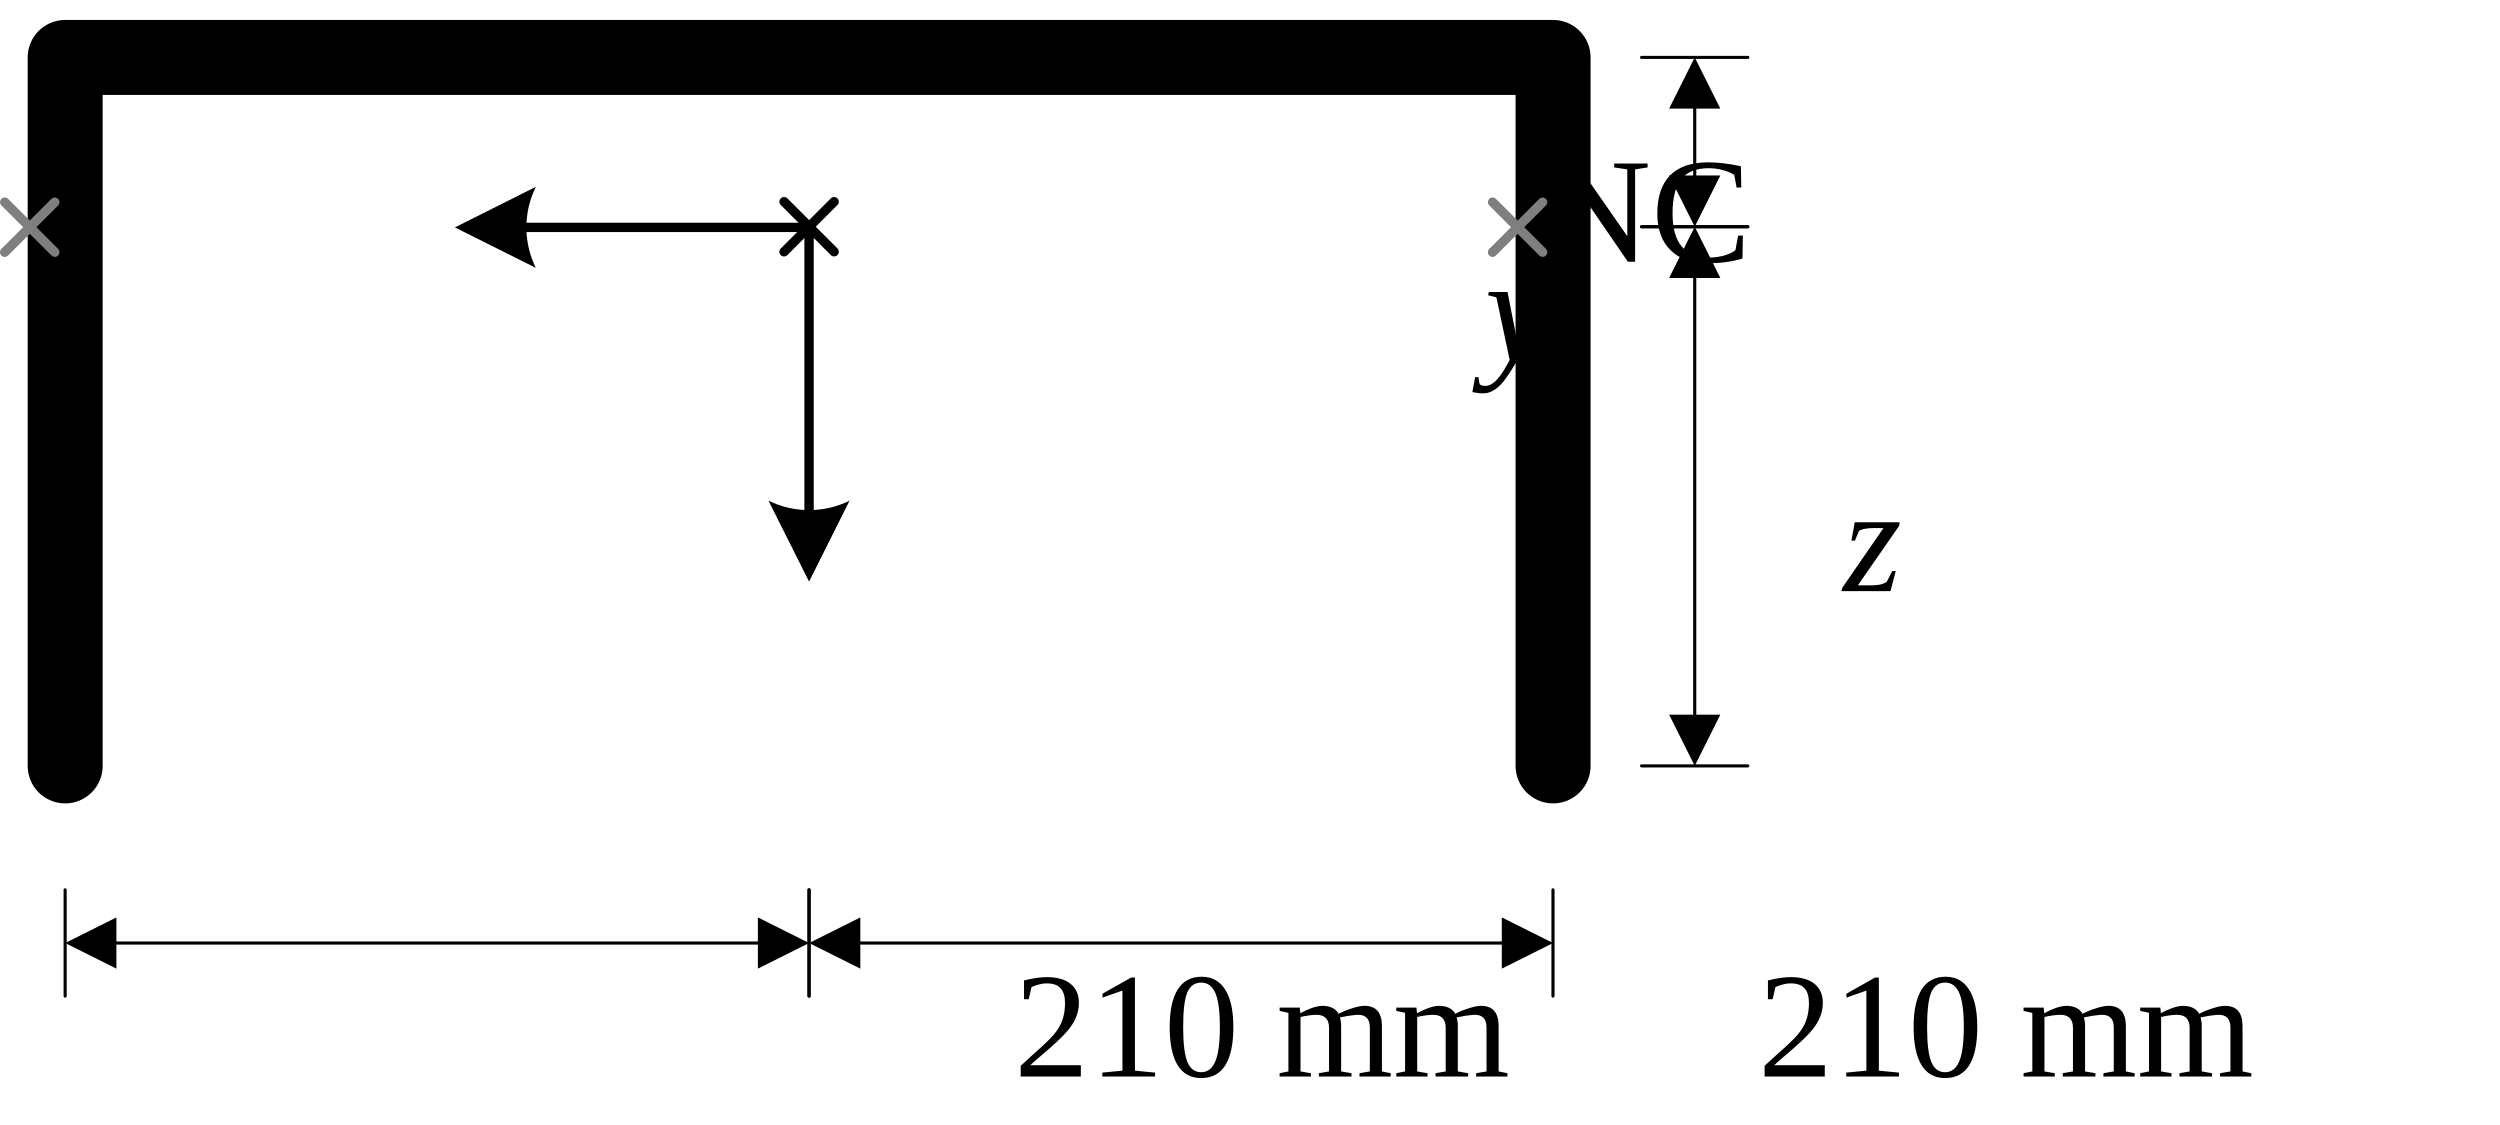
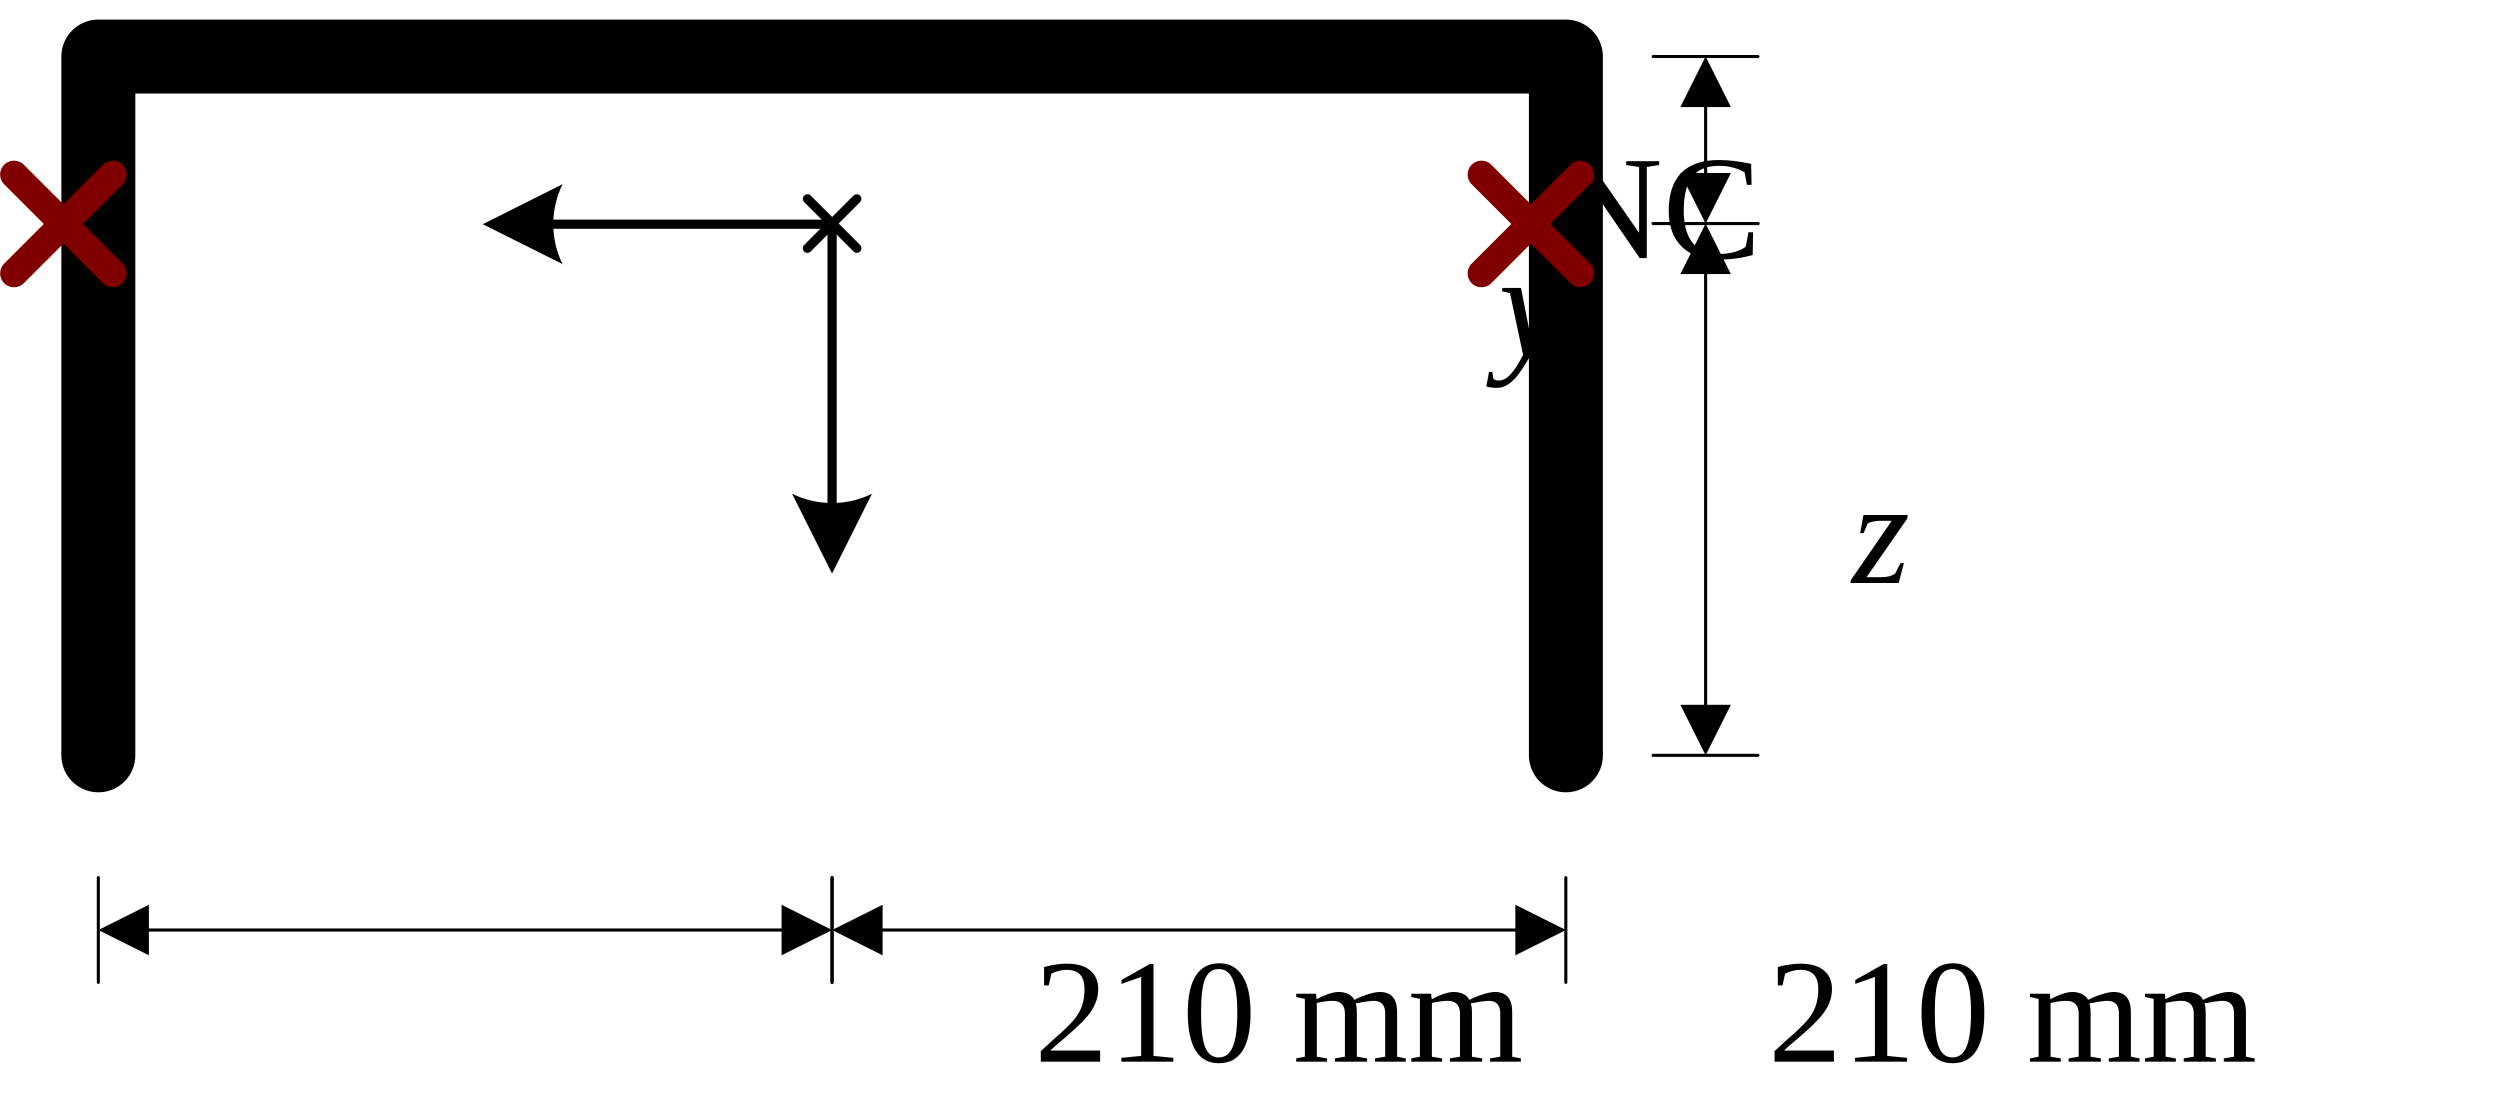
- <svg xmlns="http://www.w3.org/2000/svg" xmlns:ns1="http://schemas.microsoft.com/visio/2003/SVGExtensions/" xmlns:xlink="http://www.w3.org/1999/xlink" width="2.778in" height="1.25in" viewBox="0 0 200.046 89.998" xml:space="preserve" color-interpolation-filters="sRGB" class="st12">
+ <svg xmlns="http://www.w3.org/2000/svg" xmlns:ns1="http://schemas.microsoft.com/visio/2003/SVGExtensions/" xmlns:xlink="http://www.w3.org/1999/xlink" width="2.817in" height="1.25in" viewBox="0 0 202.8 89.998" xml:space="preserve" color-interpolation-filters="sRGB" class="st12">
  <ns1:documentProperties ns1:langID="1043" ns1:metric="true" ns1:viewMarkup="false" />
  <style type="text/css">
	
		.st1 {stroke:#000000;stroke-linecap:round;stroke-linejoin:round;stroke-width:6}
		.st2 {stroke:#000000;stroke-linecap:round;stroke-linejoin:round;stroke-width:0.25}
		.st3 {marker-end:url(#mrkr4-20);marker-start:url(#mrkr4-18);stroke:#000000;stroke-linecap:round;stroke-linejoin:round;stroke-width:0.25}
		.st4 {fill:#000000;fill-opacity:1;stroke:#000000;stroke-opacity:1;stroke-width:0.122}
		.st5 {fill:none;stroke:none;stroke-linecap:round;stroke-linejoin:round;stroke-width:0.75}
		.st6 {fill:#000000;font-family:Times New Roman;font-size:1em}
		.st7 {marker-end:url(#mrkr5-50);stroke:#000000;stroke-linecap:round;stroke-linejoin:round;stroke-width:0.75}
		.st8 {fill:#000000;fill-opacity:1;stroke:#000000;stroke-opacity:1;stroke-width:0.229}
		.st9 {fill:#000000;font-family:Times New Roman;font-size:1em;font-style:italic}
		.st10 {stroke:#000000;stroke-linecap:round;stroke-linejoin:round;stroke-width:0.75}
- 		.st11 {stroke:#7f7f7f;stroke-linecap:round;stroke-linejoin:round;stroke-width:0.75}
+ 		.st11 {stroke:#800000;stroke-linecap:round;stroke-linejoin:round;stroke-width:2.25}
		.st12 {fill:none;fill-rule:evenodd;font-size:12px;overflow:visible;stroke-linecap:square;stroke-miterlimit:3}
	
	</style>
  <defs id="Markers">
    <g id="lend4">
      <path d="M 2 1 L 0 0 L 2 -1 L 2 1 " style="stroke:none" />
    </g>
    <marker id="mrkr4-18" class="st4" ns1:arrowType="4" ns1:arrowSize="1" ns1:setback="14.96" refX="14.96" orient="auto" markerUnits="strokeWidth" overflow="visible">
      <use xlink:href="#lend4" transform="scale(8.2) " />
    </marker>
    <marker id="mrkr4-20" class="st4" ns1:arrowType="4" ns1:arrowSize="1" ns1:setback="16.4" refX="-16.4" orient="auto" markerUnits="strokeWidth" overflow="visible">
      <use xlink:href="#lend4" transform="scale(-8.2,-8.2) " />
    </marker>
    <g id="lend5">
      <path d="M 2 1 L 0 0 L 1.981 -0.993 C 1.672 -0.365 1.673 0.373 1.985 1 " style="stroke:none" />
    </g>
    <marker id="mrkr5-50" class="st8" ns1:arrowType="5" ns1:arrowSize="2" ns1:setback="7.63" refX="-7.63" orient="auto" markerUnits="strokeWidth" overflow="visible">
      <use xlink:href="#lend5" transform="scale(-4.36,-4.36) " />
    </marker>
  </defs>
  <g ns1:mID="0" ns1:index="1" ns1:groupContext="foregroundPage">
    <ns1:pageProperties ns1:drawingScale="0.0393701" ns1:pageScale="0.0393701" ns1:drawingUnits="24" ns1:shadowOffsetX="8.50394" ns1:shadowOffsetY="-8.50394" />
-     <g id="shape176-1" ns1:mID="176" ns1:groupContext="shape" transform="translate(5.21403,-28.7215)">
+     <g id="shape176-1" ns1:mID="176" ns1:groupContext="shape" transform="translate(7.96843,-28.7215)">
      <path d="M0 90 L0 33.31 L119.06 33.31 L119.06 90" class="st1" />
    </g>
-     <g id="group177-4" transform="translate(5.21403,-0.375)" ns1:mID="177" ns1:groupContext="group">
+     <g id="group177-4" transform="translate(7.96843,-0.375)" ns1:mID="177" ns1:groupContext="group">
      <g id="group178-5" transform="translate(0,-9.92126)" ns1:mID="178" ns1:groupContext="group">
        <g id="shape179-6" ns1:mID="179" ns1:groupContext="shape" transform="translate(89.9983,81.4944) rotate(90)">
          <path d="M0 90 L8.5 90" class="st2" />
        </g>
        <g id="shape180-9" ns1:mID="180" ns1:groupContext="shape" transform="translate(149.526,81.4944) rotate(90)">
          <path d="M0 90 L8.5 90" class="st2" />
        </g>
        <g id="shape181-12" ns1:mID="181" ns1:groupContext="shape" transform="translate(0,-4.25197)">
          <path d="M3.74 90 L4.1 90 L55.43 90" class="st3" />
        </g>
      </g>
      <g id="shape182-21" ns1:mID="182" ns1:groupContext="shape">
        <ns1:textBlock ns1:margins="rect(4,4,4,4)" ns1:tabSpace="42.5197" />
        <ns1:textRect cx="29.764" cy="82.912" width="59.53" height="14.173" />
        <rect x="0" y="75.825" width="59.528" height="14.173" class="st5" />
        <text x="9.93" y="86.51" class="st6" ns1:langID="1043">
          <ns1:paragraph ns1:horizAlign="1" />
          <ns1:tabList />210 mm</text>
      </g>
    </g>
-     <g id="group183-24" transform="translate(131.356,-71.8648)" ns1:mID="183" ns1:groupContext="group">
+     <g id="group183-24" transform="translate(134.11,-71.8648)" ns1:mID="183" ns1:groupContext="group">
      <g id="group184-25" transform="translate(-81.4944,89.9983) rotate(-90)" ns1:mID="184" ns1:groupContext="group">
        <g id="shape185-26" ns1:mID="185" ns1:groupContext="shape" transform="translate(89.9983,81.4944) rotate(90)">
          <path d="M0 90 L8.5 90" class="st2" />
        </g>
        <g id="shape186-29" ns1:mID="186" ns1:groupContext="shape" transform="translate(103.548,81.4944) rotate(90)">
          <path d="M0 90 L8.5 90" class="st2" />
        </g>
        <g id="shape187-32" ns1:mID="187" ns1:groupContext="shape" transform="translate(0,-4.25197)">
          <path d="M3.74 90 L4.1 90 L9.45 90" class="st3" />
        </g>
      </g>
      <g id="shape188-39" ns1:mID="188" ns1:groupContext="shape" transform="translate(11.0551,-5.41984)">
        <ns1:textBlock ns1:margins="rect(4,4,4,4)" ns1:tabSpace="42.5197" />
        <ns1:textRect cx="28.346" cy="88.643" width="56.7" height="2.71" />
        <rect x="0" y="87.288" width="56.693" height="2.71" class="st5" />
        <text x="4.01" y="92.24" class="st6" ns1:langID="1043">
          <ns1:paragraph ns1:horizAlign="1" />
          <ns1:tabList />48.78 mm</text>
      </g>
    </g>
-     <g id="group189-42" transform="translate(36.3951,-43.4616)" ns1:mID="189" ns1:groupContext="group">
+     <g id="group189-42" transform="translate(39.1495,-43.4616)" ns1:mID="189" ns1:groupContext="group">
      <g id="group190-43" transform="translate(28.3465,-9.9476E-14)" ns1:mID="190" ns1:groupContext="group">
        <g id="shape191-44" ns1:mID="191" ns1:groupContext="shape" transform="translate(89.9983,61.6519) rotate(90)">
          <path d="M0 90 L22.62 90" class="st7" />
        </g>
        <g id="shape192-51" ns1:mID="192" ns1:groupContext="shape">
          <ns1:textBlock ns1:margins="rect(4,4,4,4)" ns1:tabSpace="42.5197" />
          <ns1:textRect cx="7.087" cy="87.164" width="14.18" height="5.669" />
          <rect x="0" y="84.329" width="14.173" height="5.669" class="st5" />
          <text x="4.75" y="90.76" class="st9" ns1:langID="1043">
            <ns1:paragraph ns1:horizAlign="1" />
            <ns1:tabList />z</text>
        </g>
      </g>
      <g id="group193-54" transform="translate(89.9983,61.6519) rotate(90)" ns1:mID="193" ns1:groupContext="group">
        <g id="shape194-55" ns1:mID="194" ns1:groupContext="shape" transform="translate(89.9983,61.6519) rotate(90)">
          <path d="M0 90 L22.62 90" class="st7" />
        </g>
        <g id="shape195-60" ns1:mID="195" ns1:groupContext="shape" transform="translate(-75.8251,89.9983) rotate(-90)">
          <ns1:textBlock ns1:margins="rect(4,4,4,4)" ns1:tabSpace="42.5197" />
          <ns1:textRect cx="7.087" cy="82.912" width="14.18" height="14.173" />
          <rect x="0" y="75.825" width="14.173" height="14.173" class="st5" />
          <text x="4.42" y="86.51" class="st9" ns1:langID="1043">
            <ns1:paragraph ns1:horizAlign="1" />
            <ns1:tabList />y</text>
        </g>
      </g>
    </g>
-     <g id="group196-63" transform="translate(64.7416,-0.375)" ns1:mID="196" ns1:groupContext="group">
+     <g id="group196-63" transform="translate(67.496,-0.375)" ns1:mID="196" ns1:groupContext="group">
      <g id="group197-64" transform="translate(0,-9.92126)" ns1:mID="197" ns1:groupContext="group">
        <g id="shape198-65" ns1:mID="198" ns1:groupContext="shape" transform="translate(89.9983,81.4944) rotate(90)">
          <path d="M0 90 L8.5 90" class="st2" />
        </g>
        <g id="shape199-68" ns1:mID="199" ns1:groupContext="shape" transform="translate(149.526,81.4944) rotate(90)">
          <path d="M0 90 L8.5 90" class="st2" />
        </g>
        <g id="shape200-71" ns1:mID="200" ns1:groupContext="shape" transform="translate(0,-4.25197)">
          <path d="M3.74 90 L4.1 90 L55.43 90" class="st3" />
        </g>
      </g>
      <g id="shape201-78" ns1:mID="201" ns1:groupContext="shape">
        <ns1:textBlock ns1:margins="rect(4,4,4,4)" ns1:tabSpace="42.5197" />
        <ns1:textRect cx="29.764" cy="82.912" width="59.53" height="14.173" />
        <rect x="0" y="75.825" width="59.528" height="14.173" class="st5" />
        <text x="9.93" y="86.51" class="st6" ns1:langID="1043">
          <ns1:paragraph ns1:horizAlign="1" />
          <ns1:tabList />210 mm</text>
      </g>
    </g>
-     <g id="group202-81" transform="translate(131.356,-28.7215)" ns1:mID="202" ns1:groupContext="group">
+     <g id="group202-81" transform="translate(134.11,-28.7215)" ns1:mID="202" ns1:groupContext="group">
      <g id="group203-82" transform="translate(-81.4944,89.9983) rotate(-90)" ns1:mID="203" ns1:groupContext="group">
        <g id="shape204-83" ns1:mID="204" ns1:groupContext="shape" transform="translate(89.9983,81.4944) rotate(90)">
          <path d="M0 90 L8.5 90" class="st2" />
        </g>
        <g id="shape205-86" ns1:mID="205" ns1:groupContext="shape" transform="translate(133.142,81.4944) rotate(90)">
          <path d="M0 90 L8.5 90" class="st2" />
        </g>
        <g id="shape206-89" ns1:mID="206" ns1:groupContext="shape" transform="translate(0,-4.25197)">
          <path d="M3.74 90 L4.1 90 L39.04 90" class="st3" />
        </g>
      </g>
      <g id="shape207-96" ns1:mID="207" ns1:groupContext="shape" transform="translate(4.25197,-17.2573)">
        <ns1:textBlock ns1:margins="rect(4,4,4,4)" ns1:tabSpace="42.5197" />
        <ns1:textRect cx="32.032" cy="85.684" width="64.07" height="8.629" />
        <rect x="0" y="81.37" width="64.063" height="8.629" class="st5" />
        <text x="4.7" y="89.28" class="st6" ns1:langID="1043">
          <ns1:paragraph ns1:horizAlign="1" />
          <ns1:tabList />151.22 mm</text>
      </g>
    </g>
-     <g id="shape208-99" ns1:mID="208" ns1:groupContext="shape" transform="translate(1.10317,-45.5049) rotate(-45)">
+     <g id="shape208-99" ns1:mID="208" ns1:groupContext="shape" transform="translate(3.85757,-45.5049) rotate(-45)">
      <path d="M0 90 L2.83 90" class="st10" />
    </g>
-     <g id="shape209-102" ns1:mID="209" ns1:groupContext="shape" transform="translate(-0.901225,-43.5005) rotate(-45)">
+     <g id="shape209-102" ns1:mID="209" ns1:groupContext="shape" transform="translate(1.85317,-43.5005) rotate(-45)">
      <path d="M0 90 L2.83 90" class="st10" />
    </g>
-     <g id="shape210-105" ns1:mID="210" ns1:groupContext="shape" transform="translate(3.10757,83.7764) rotate(-135)">
+     <g id="shape210-105" ns1:mID="210" ns1:groupContext="shape" transform="translate(5.86197,83.7764) rotate(-135)">
      <path d="M0 90 L2.83 90" class="st10" />
    </g>
-     <g id="shape211-108" ns1:mID="211" ns1:groupContext="shape" transform="translate(1.10317,81.772) rotate(-135)">
+     <g id="shape211-108" ns1:mID="211" ns1:groupContext="shape" transform="translate(3.85757,81.772) rotate(-135)">
      <path d="M0 90 L2.83 90" class="st10" />
    </g>
-     <g id="shape212-111" ns1:mID="212" ns1:groupContext="shape" transform="translate(63.6077,-65.5719)">
+     <g id="shape212-111" ns1:mID="212" ns1:groupContext="shape" transform="translate(66.3621,-65.5719)">
      <ns1:textBlock ns1:margins="rect(4,4,4,4)" ns1:tabSpace="42.5197" />
      <ns1:textRect cx="14.173" cy="82.912" width="28.35" height="14.173" />
      <rect x="0" y="75.825" width="28.346" height="14.173" class="st5" />
      <text x="5.84" y="86.51" class="st6" ns1:langID="1043">
        <ns1:paragraph ns1:horizAlign="1" />
        <ns1:tabList />NC</text>
    </g>
-     <g id="shape213-114" ns1:mID="213" ns1:groupContext="shape" transform="translate(57.7961,-45.4683) rotate(-45)">
-       <path d="M0 90 L2.83 90" class="st11" />
+     <g id="shape213-114" ns1:mID="213" ns1:groupContext="shape" transform="translate(60.5505,-45.4683) rotate(-45)">
+       <path d="M0 90 L5.67 90" class="st11" />
    </g>
-     <g id="shape214-117" ns1:mID="214" ns1:groupContext="shape" transform="translate(55.7917,-43.4639) rotate(-45)">
-       <path d="M0 90 L2.83 90" class="st11" />
+     <g id="shape214-117" ns1:mID="214" ns1:groupContext="shape" transform="translate(56.5417,-41.4595) rotate(-45)">
+       <path d="M0 90 L5.67 90" class="st11" />
    </g>
-     <g id="shape215-120" ns1:mID="215" ns1:groupContext="shape" transform="translate(59.8005,83.8129) rotate(-135)">
-       <path d="M0 90 L2.83 90" class="st11" />
+     <g id="shape215-120" ns1:mID="215" ns1:groupContext="shape" transform="translate(64.5593,85.8173) rotate(-135)">
+       <path d="M0 90 L5.67 90" class="st11" />
    </g>
-     <g id="shape216-123" ns1:mID="216" ns1:groupContext="shape" transform="translate(57.7961,81.8085) rotate(-135)">
-       <path d="M0 90 L2.83 90" class="st11" />
+     <g id="shape216-123" ns1:mID="216" ns1:groupContext="shape" transform="translate(60.5505,81.8085) rotate(-135)">
+       <path d="M0 90 L5.67 90" class="st11" />
    </g>
-     <g id="shape225-126" ns1:mID="225" ns1:groupContext="shape" transform="translate(-61.259,-45.4683) rotate(-45)">
-       <path d="M0 90 L2.83 90" class="st11" />
+     <g id="shape225-126" ns1:mID="225" ns1:groupContext="shape" transform="translate(-58.5046,-45.4683) rotate(-45)">
+       <path d="M0 90 L5.67 90" class="st11" />
    </g>
-     <g id="shape226-129" ns1:mID="226" ns1:groupContext="shape" transform="translate(-63.2634,-43.4639) rotate(-45)">
-       <path d="M0 90 L2.83 90" class="st11" />
+     <g id="shape226-129" ns1:mID="226" ns1:groupContext="shape" transform="translate(-62.5134,-41.4595) rotate(-45)">
+       <path d="M0 90 L5.67 90" class="st11" />
    </g>
-     <g id="shape227-132" ns1:mID="227" ns1:groupContext="shape" transform="translate(-59.2546,83.8129) rotate(-135)">
-       <path d="M0 90 L2.83 90" class="st11" />
+     <g id="shape227-132" ns1:mID="227" ns1:groupContext="shape" transform="translate(-54.4958,85.8173) rotate(-135)">
+       <path d="M0 90 L5.67 90" class="st11" />
    </g>
-     <g id="shape228-135" ns1:mID="228" ns1:groupContext="shape" transform="translate(-61.259,81.8085) rotate(-135)">
-       <path d="M0 90 L2.83 90" class="st11" />
+     <g id="shape228-135" ns1:mID="228" ns1:groupContext="shape" transform="translate(-58.5046,81.8085) rotate(-135)">
+       <path d="M0 90 L5.67 90" class="st11" />
    </g>
  </g>
</svg>
